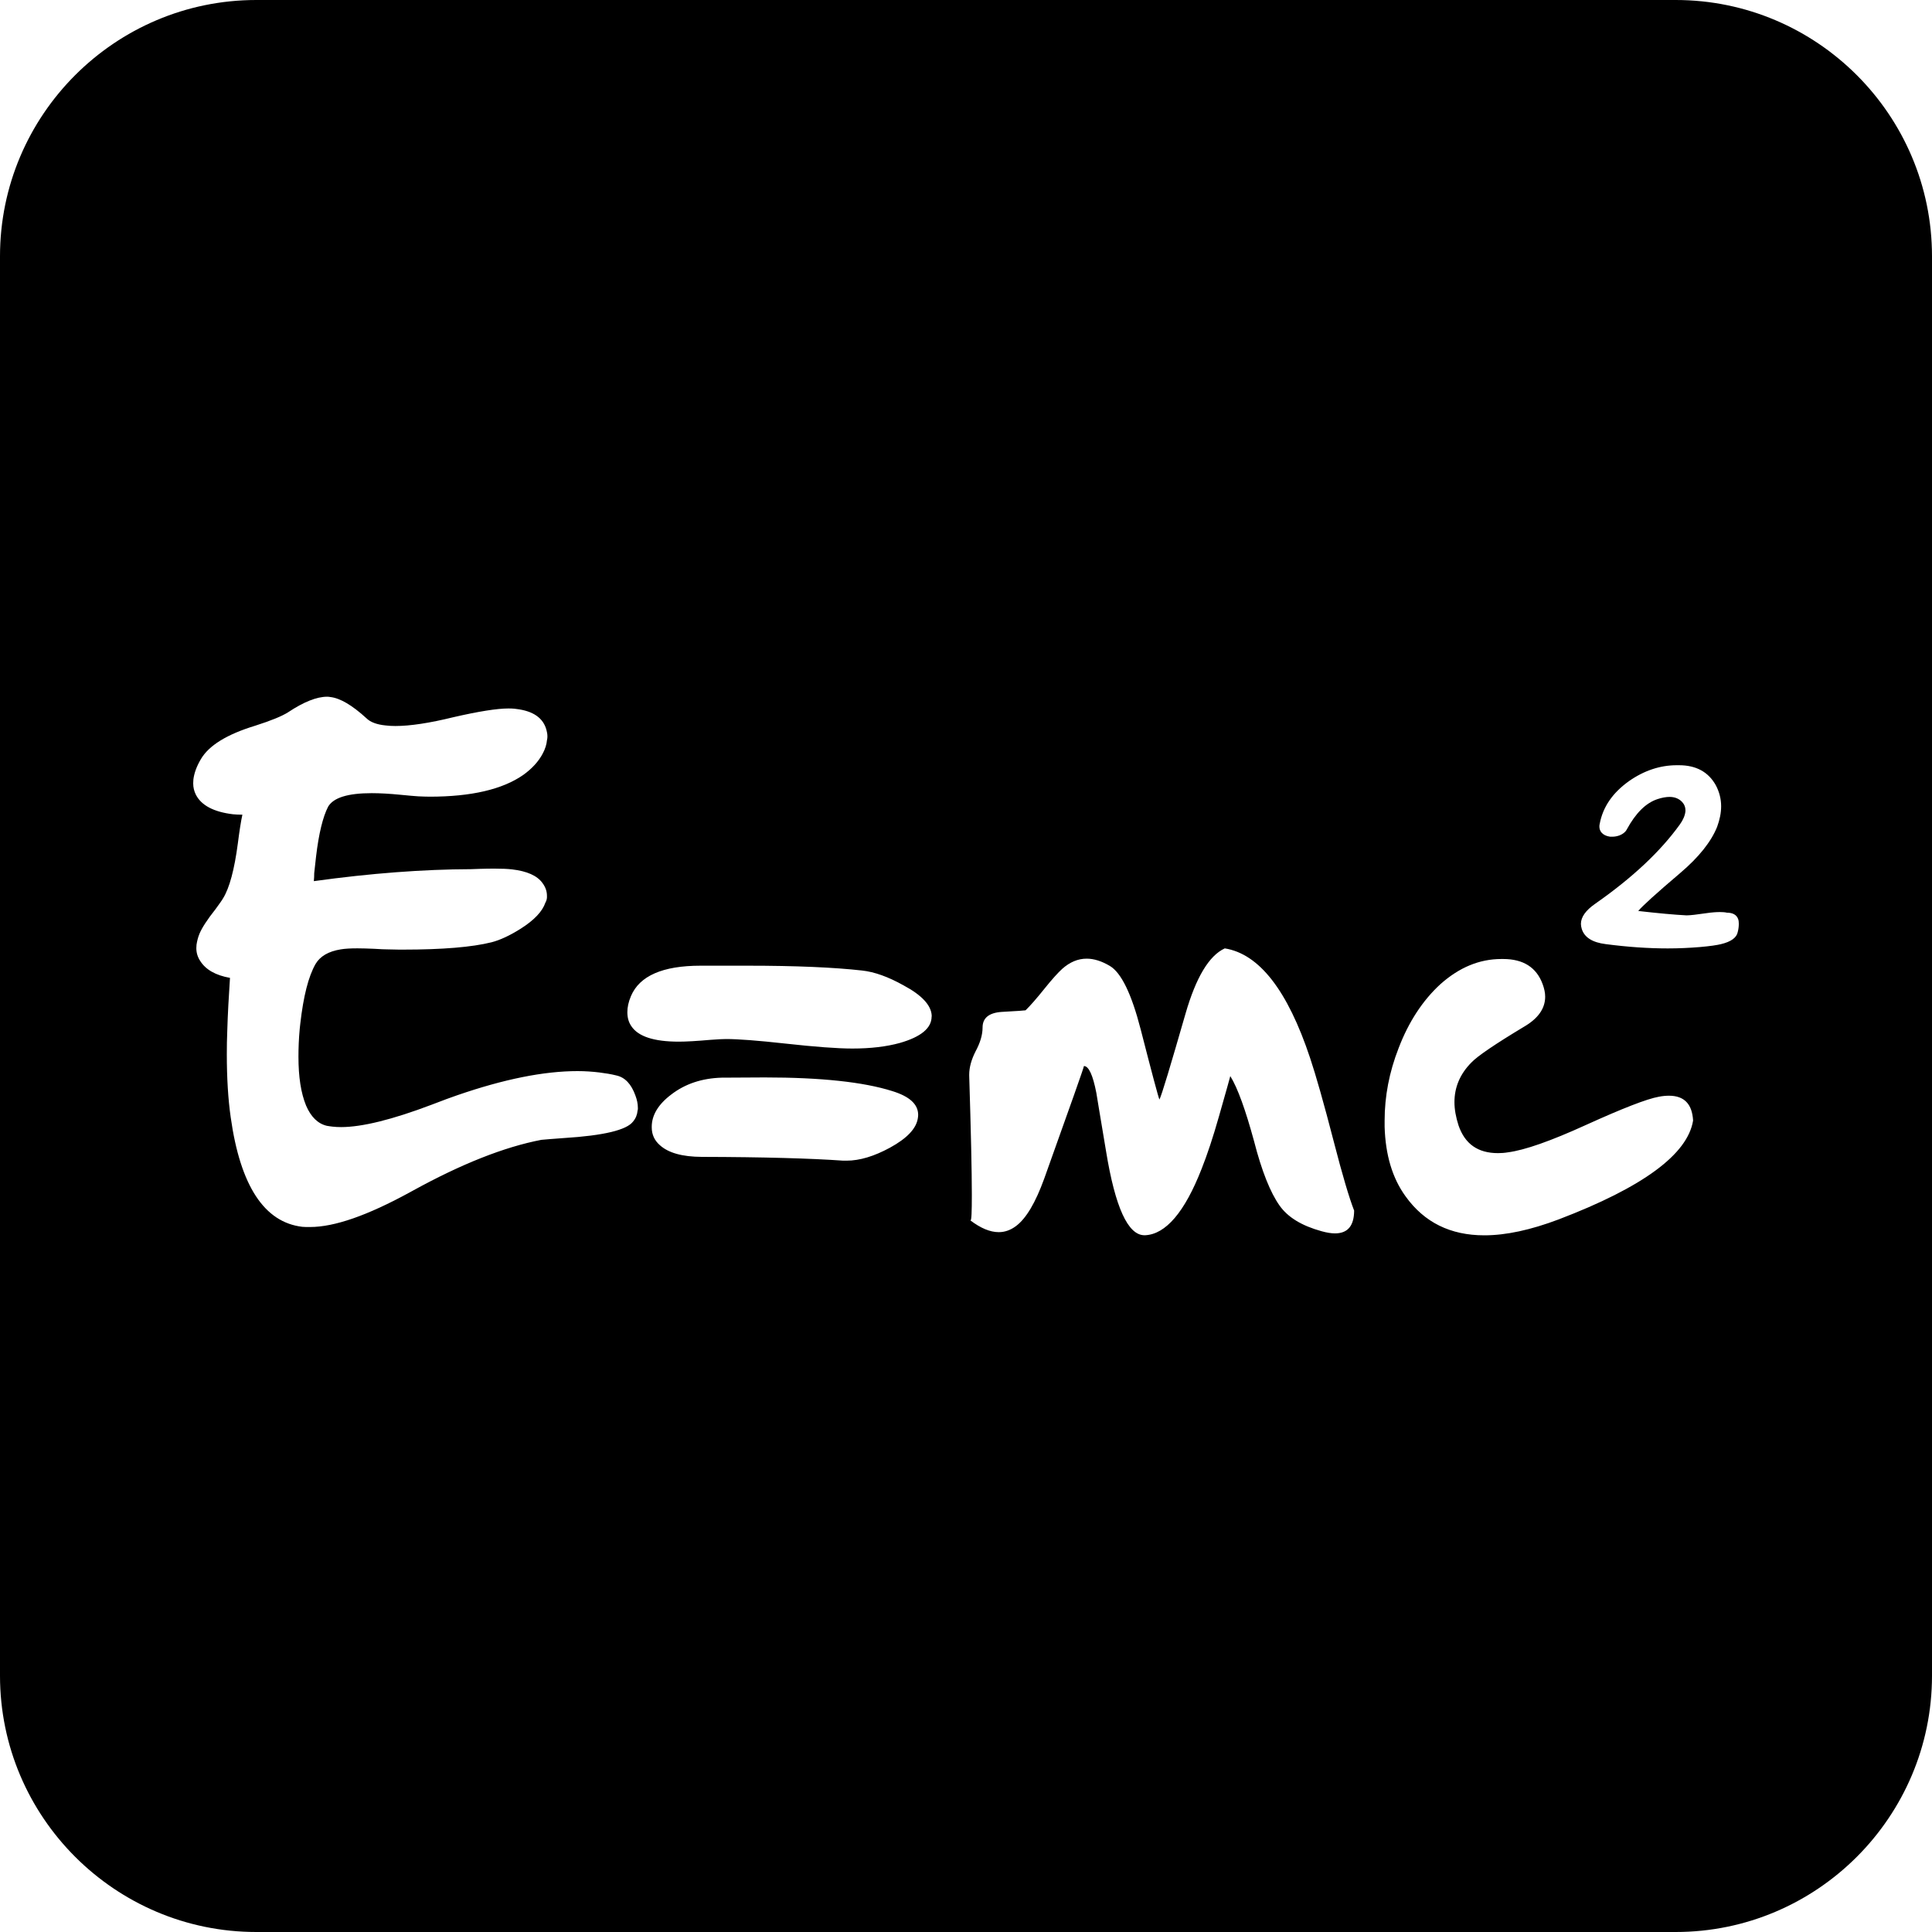
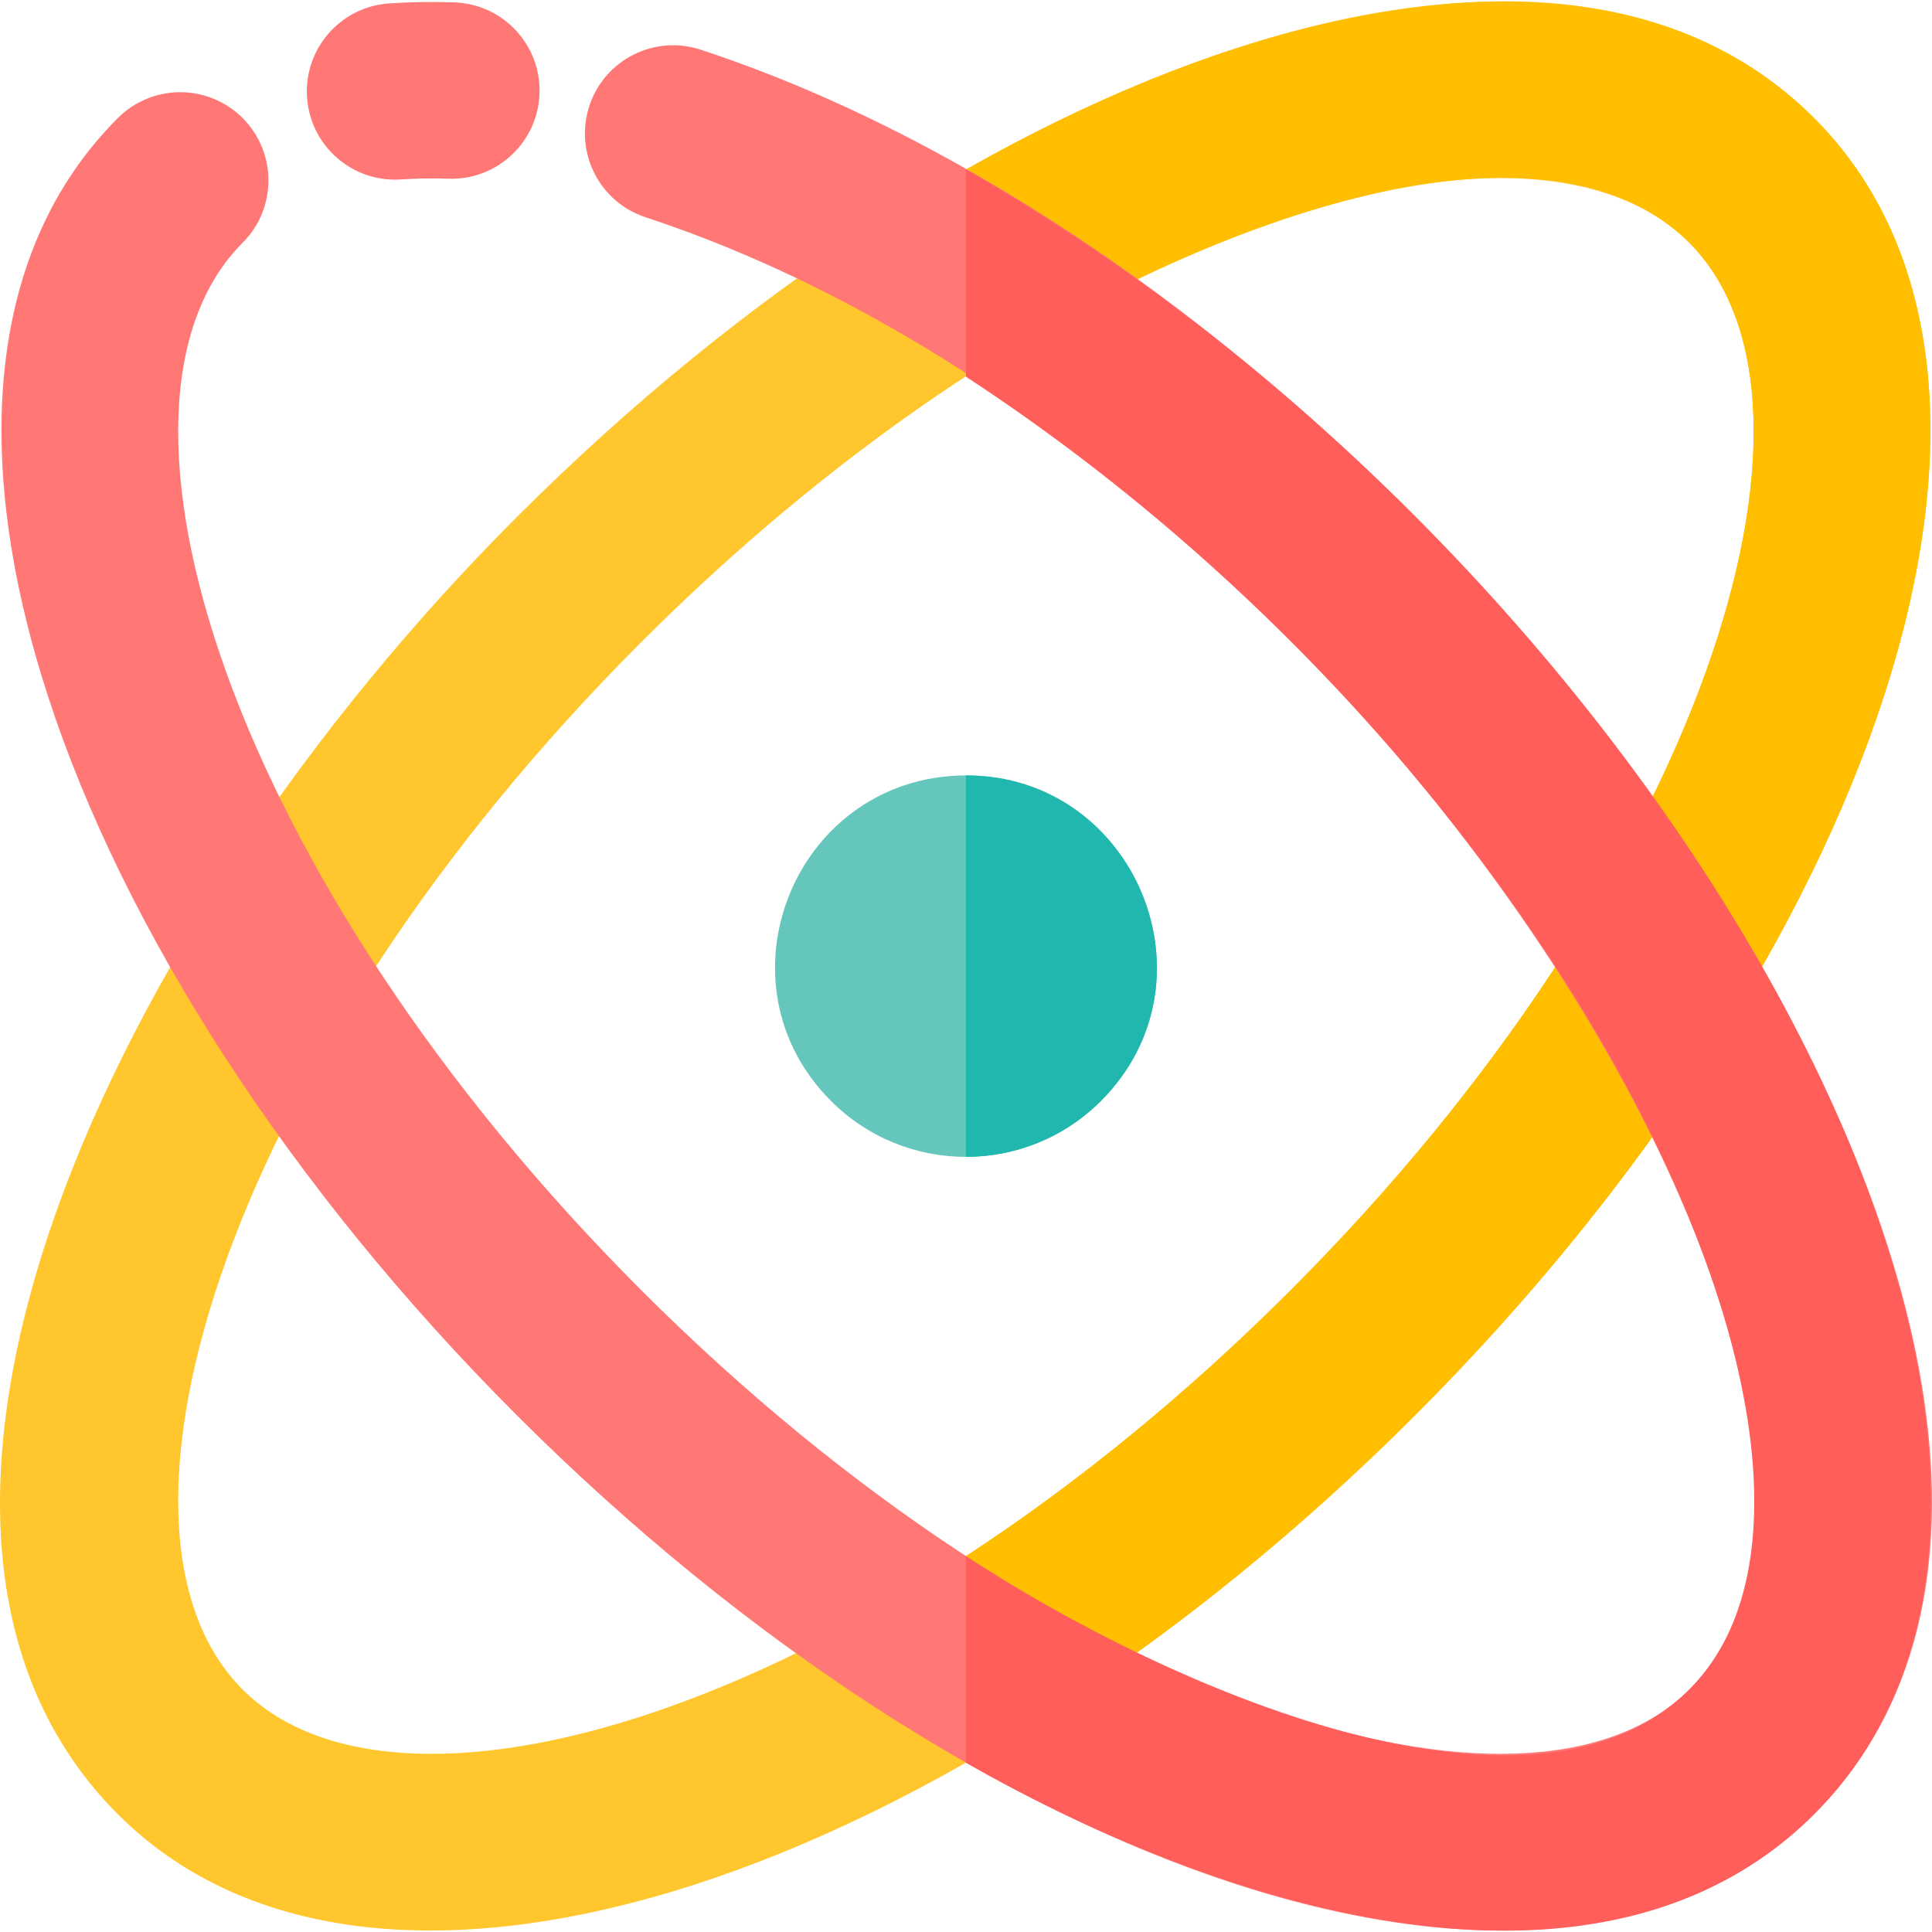
- <svg xmlns="http://www.w3.org/2000/svg" fill="#000000" version="1.1" id="Capa_1" width="800px" height="800px" viewBox="0 0 50 50" xml:space="preserve">
-   <g>
-     <path d="M43.367,0H6.633C2.976,0,0,2.976,0,6.633v36.734C0,47.023,2.976,50,6.633,50h36.734C47.023,50,50,47.023,50,43.367V6.633   C50,2.976,47.023,0,43.367,0z M16.5,28.744c-0.009,0.105-0.047,0.199-0.116,0.281c-0.165,0.22-0.758,0.363-1.783,0.427   c-0.308,0.022-0.506,0.039-0.591,0.047c-0.961,0.185-2.065,0.622-3.321,1.313l-0.086,0.047c-1.094,0.598-1.947,0.896-2.579,0.896   h-0.1L7.825,31.75c-0.985-0.115-1.605-1.061-1.854-2.832c-0.068-0.475-0.101-1.02-0.101-1.638c0-0.196,0.003-0.402,0.012-0.613   c0.012-0.42,0.038-0.873,0.07-1.36c-0.369-0.065-0.629-0.211-0.772-0.44c-0.066-0.1-0.099-0.211-0.099-0.33   c0-0.03,0.002-0.062,0.005-0.088c0.014-0.089,0.035-0.183,0.076-0.283c0.063-0.152,0.199-0.363,0.416-0.637   c0.097-0.134,0.166-0.228,0.197-0.284c0.164-0.267,0.291-0.739,0.38-1.415c0.042-0.33,0.081-0.579,0.118-0.746   c-0.091,0-0.172-0.004-0.244-0.011c-0.497-0.06-0.821-0.23-0.961-0.509C5.023,20.474,5,20.378,5,20.273   c0-0.032,0.002-0.066,0.005-0.103c0.021-0.162,0.082-0.334,0.193-0.522c0.206-0.354,0.673-0.643,1.404-0.866   c0.404-0.129,0.695-0.246,0.858-0.351c0.402-0.267,0.739-0.4,1.005-0.4c0.025,0,0.053,0.002,0.083,0.008   c0.253,0.028,0.565,0.21,0.937,0.551c0.101,0.1,0.27,0.162,0.49,0.184c0.078,0.01,0.167,0.015,0.258,0.015   c0.381,0,0.883-0.076,1.501-0.228c0.653-0.15,1.128-0.226,1.428-0.226c0.054,0,0.105,0.002,0.146,0.006l0.048,0.006   c0.44,0.051,0.707,0.233,0.788,0.552c0.013,0.049,0.023,0.102,0.023,0.158c0,0.031-0.002,0.063-0.011,0.096   c-0.01,0.112-0.046,0.228-0.107,0.343c-0.112,0.215-0.287,0.401-0.507,0.559c-0.538,0.375-1.347,0.563-2.422,0.563   c-0.099,0-0.194-0.005-0.297-0.009c-0.082-0.004-0.237-0.019-0.468-0.041c-0.274-0.027-0.519-0.041-0.735-0.041   c-0.62,0-0.992,0.117-1.129,0.351c-0.136,0.266-0.241,0.695-0.311,1.286c-0.016,0.133-0.029,0.276-0.048,0.432   c0,0.067-0.003,0.138-0.01,0.208c1.472-0.204,2.827-0.306,4.073-0.31c0.034,0,0.107-0.002,0.223-0.008   c0.136-0.005,0.265-0.006,0.38-0.006c0.185,0,0.338,0.006,0.457,0.02c0.385,0.045,0.648,0.163,0.783,0.351   c0.079,0.105,0.117,0.215,0.117,0.331v0.047c-0.003,0.047-0.017,0.09-0.04,0.131c-0.079,0.23-0.29,0.453-0.64,0.675   c-0.282,0.178-0.536,0.295-0.754,0.351c-0.504,0.126-1.271,0.19-2.292,0.19h-0.104L10.04,24.57c-0.074,0-0.19-0.004-0.352-0.015   c-0.163-0.007-0.311-0.012-0.438-0.012c-0.183,0-0.322,0.008-0.434,0.027c-0.313,0.051-0.53,0.176-0.649,0.377   c-0.185,0.322-0.315,0.836-0.396,1.549l-0.014,0.128c-0.024,0.257-0.033,0.5-0.033,0.724c0,0.519,0.063,0.938,0.198,1.266   c0.126,0.293,0.307,0.468,0.537,0.522c0.049,0.007,0.098,0.017,0.146,0.021c0.07,0.008,0.144,0.012,0.223,0.012   c0.537,0,1.321-0.191,2.35-0.582c0.297-0.113,0.511-0.195,0.649-0.24c1.21-0.418,2.247-0.627,3.12-0.627   c0.199,0,0.388,0.014,0.563,0.035c0.156,0.02,0.305,0.043,0.439,0.077c0.226,0.049,0.39,0.224,0.496,0.522   c0.041,0.107,0.063,0.215,0.063,0.315C16.511,28.691,16.509,28.715,16.5,28.744z M23.754,28.938c-0.04,0.269-0.28,0.522-0.72,0.763   c-0.41,0.223-0.783,0.337-1.127,0.337h-0.083c-0.834-0.059-2.053-0.094-3.66-0.098c-0.508-0.002-0.868-0.104-1.088-0.304   c-0.139-0.122-0.209-0.276-0.209-0.459v-0.015c0-0.301,0.168-0.583,0.509-0.839c0.359-0.275,0.793-0.418,1.298-0.433l1.115-0.006   c1.453,0,2.553,0.117,3.299,0.352c0.451,0.138,0.674,0.342,0.674,0.617C23.762,28.882,23.758,28.908,23.754,28.938z M24.11,26.309   c0,0.299-0.275,0.526-0.824,0.683c-0.35,0.096-0.755,0.144-1.228,0.144c-0.382,0-0.961-0.043-1.737-0.129   c-0.705-0.078-1.217-0.117-1.53-0.117c-0.075,0-0.208,0.006-0.405,0.021c-0.355,0.031-0.629,0.047-0.816,0.047   c-0.646,0-1.051-0.133-1.229-0.398c-0.074-0.106-0.105-0.228-0.105-0.365c0-0.123,0.027-0.262,0.094-0.418   c0.222-0.522,0.82-0.785,1.801-0.785h1.215c1.248,0,2.234,0.043,2.965,0.125c0.32,0.035,0.676,0.162,1.076,0.386   c0.468,0.25,0.709,0.511,0.725,0.774v0.033H24.11z M34.548,31.92c-0.098,0-0.216-0.02-0.346-0.056   c-0.515-0.142-0.875-0.362-1.089-0.667c-0.236-0.334-0.459-0.887-0.658-1.663c-0.221-0.81-0.422-1.372-0.615-1.685   c0,0.004-0.096,0.354-0.294,1.045c-0.155,0.545-0.305,0.996-0.448,1.355c-0.438,1.122-0.93,1.695-1.463,1.719h-0.017   c-0.427,0-0.757-0.725-0.993-2.172c-0.165-0.995-0.252-1.5-0.252-1.514c-0.09-0.463-0.198-0.693-0.321-0.693   c0,0.035-0.346,1.008-1.028,2.915c-0.224,0.617-0.463,1.025-0.727,1.224c-0.139,0.105-0.289,0.16-0.449,0.16   c-0.227,0-0.471-0.104-0.736-0.305h0.005c0.026,0,0.034-0.219,0.034-0.66c0-0.609-0.023-1.64-0.068-3.088v-0.021   c0-0.195,0.059-0.396,0.164-0.604c0.119-0.219,0.182-0.426,0.182-0.619c0-0.245,0.164-0.381,0.496-0.403   c0.402-0.022,0.605-0.037,0.616-0.041c0.118-0.114,0.284-0.303,0.489-0.559c0.199-0.248,0.354-0.418,0.461-0.515   c0.197-0.174,0.404-0.263,0.633-0.263c0.188,0,0.389,0.064,0.598,0.188c0.295,0.174,0.562,0.722,0.799,1.643   c0.295,1.15,0.457,1.756,0.485,1.815c0.062-0.123,0.283-0.863,0.675-2.222c0.271-0.939,0.609-1.503,1.016-1.69   c0.891,0.142,1.627,1.087,2.209,2.839c0.147,0.438,0.353,1.16,0.613,2.166c0.223,0.866,0.401,1.461,0.526,1.781   C35.043,31.723,34.881,31.92,34.548,31.92z M40.341,31.557c-0.728,0.275-1.364,0.413-1.928,0.413c-0.875,0-1.552-0.334-2.035-1.006   c-0.346-0.475-0.522-1.077-0.544-1.801V29c0-0.628,0.119-1.252,0.361-1.872c0.262-0.687,0.628-1.241,1.082-1.657   c0.488-0.435,1.011-0.652,1.578-0.652h0.047c0.521,0,0.863,0.217,1.022,0.652c0.042,0.115,0.065,0.221,0.065,0.324   c0,0.307-0.186,0.566-0.545,0.775c-0.746,0.449-1.205,0.759-1.367,0.93c-0.293,0.296-0.436,0.641-0.436,1.023   c0,0.188,0.037,0.39,0.106,0.604c0.165,0.479,0.5,0.716,1.022,0.716c0.082,0,0.168-0.006,0.258-0.021   c0.431-0.056,1.103-0.291,2.017-0.708c0.952-0.432,1.58-0.676,1.884-0.73c0.094-0.019,0.186-0.027,0.264-0.027   c0.394,0,0.601,0.213,0.625,0.642C43.676,29.875,42.516,30.727,40.341,31.557z M44.973,24.119   c-0.027,0.146-0.173,0.253-0.433,0.315c-0.103,0.026-0.287,0.053-0.552,0.076c-0.268,0.022-0.545,0.035-0.826,0.035   c-0.505,0-1.04-0.037-1.604-0.111c-0.349-0.043-0.556-0.176-0.623-0.396c-0.012-0.043-0.021-0.086-0.021-0.127   c0-0.178,0.125-0.351,0.367-0.52c0.967-0.675,1.693-1.358,2.195-2.056c0.086-0.12,0.133-0.235,0.143-0.342v-0.016   c0-0.091-0.03-0.165-0.092-0.229c-0.084-0.083-0.187-0.124-0.321-0.124c-0.088,0-0.196,0.019-0.313,0.058   c-0.3,0.1-0.561,0.36-0.793,0.786c-0.035,0.068-0.102,0.118-0.187,0.152c-0.063,0.022-0.123,0.034-0.19,0.034   c-0.019,0-0.039,0-0.057-0.001c-0.094-0.013-0.167-0.048-0.216-0.103c-0.04-0.046-0.058-0.1-0.058-0.16   c0-0.022,0.002-0.045,0.008-0.068c0.082-0.438,0.334-0.803,0.754-1.104c0.393-0.276,0.809-0.414,1.242-0.414h0.056   c0.444,0,0.76,0.174,0.952,0.516c0.092,0.173,0.139,0.356,0.139,0.546c0,0.17-0.036,0.347-0.104,0.533   c-0.155,0.385-0.473,0.785-0.953,1.193c-0.62,0.527-0.983,0.856-1.088,0.984c0.516,0.059,0.928,0.097,1.24,0.113h0.022   c0.082,0,0.249-0.019,0.506-0.057c0.136-0.02,0.25-0.028,0.347-0.028c0.071,0,0.135,0.005,0.178,0.016   c0.154,0,0.254,0.056,0.293,0.168C44.997,23.825,45,23.864,45,23.91C45,23.969,44.994,24.04,44.973,24.119z" />
-   </g>
+ <svg xmlns="http://www.w3.org/2000/svg" height="800px" width="800px" version="1.1" id="Layer_1" viewBox="0 0 512 512" xml:space="preserve">
+   <path style="fill:#FF7876;" d="M104.67,47.61c-12.164,0-22.429-9.417-23.295-21.738c-0.907-12.88,8.799-24.056,21.679-24.961  c5.614-0.394,11.469-0.489,17.399-0.274c12.903,0.461,22.988,11.298,22.525,24.199c-0.461,12.903-11.33,23.022-24.199,22.525  c-4.286-0.153-8.474-0.089-12.443,0.19C105.777,47.589,105.222,47.61,104.67,47.61z" />
+   <path style="fill:#65C6BB;" d="M291.734,291.783c-19.734,19.734-51.76,19.736-71.496,0c-31.145-31.145-10.102-84.36,33.575-86.247  C299.627,203.572,324.294,259.224,291.734,291.783z" />
+   <path style="fill:#FFC72D;" d="M31.233,480.795c-75.756-75.755-3.253-234.797,105.733-343.781  C257.916,16.062,410.918-38.55,480.747,31.281c70.154,70.152,14.597,223.451-105.733,343.781  C253.797,496.281,100.931,550.495,31.233,480.795z M170.027,170.075C60.564,279.537,21.308,404.746,64.294,447.734  c42.741,42.739,167.633,4.292,277.66-105.733c109.665-109.667,148.628-234.763,105.733-277.66  C404.341,20.996,278.986,61.117,170.027,170.075z" />
+   <path style="fill:#FFBE00;" d="M480.747,31.281C424.561-24.907,325.83,5.16,255.99,44.932v54.727  c60.782-39.727,152.364-74.65,191.696-35.318c42.752,42.753,4.258,167.669-105.733,277.66  c-27.399,27.397-56.556,51.194-85.963,70.415v54.727c40.843-23.259,81.602-54.659,119.024-92.082  C496,254.076,550.561,101.093,480.747,31.281z" />
+   <path style="fill:#FF7876;" d="M185.691,13.168c-12.267-4.038-25.477,2.639-29.511,14.904c-4.033,12.266,2.639,25.477,14.904,29.511  C361.793,120.3,518.864,376.554,447.686,447.734c-42.733,42.739-167.631,4.294-277.66-105.733  C60.564,232.539,21.308,107.329,64.294,64.342c9.13-9.13,9.13-23.931,0-33.061c-9.128-9.13-23.933-9.13-33.061,0  c-70.154,70.152-14.597,223.451,105.733,343.781C258.042,496.14,410.977,550.567,480.747,480.795  C590.5,371.043,391.796,80.948,185.691,13.168z" />
+   <path style="fill:#FF5E5B;" d="M255.99,44.912v54.921c160.25,104.775,248.328,291.268,191.696,347.902  c-42.102,42.107-138.822-0.761-191.696-35.318v54.727c69.502,39.579,168.622,69.789,224.757,13.651  C575.312,386.229,439.864,149.59,255.99,44.912z" />
+   <path style="fill:#20B8AE;" d="M255.99,205.497v101.086c12.939-0.002,25.878-4.934,35.745-14.801  C323.628,259.889,300.693,205.492,255.99,205.497z" />
</svg>
